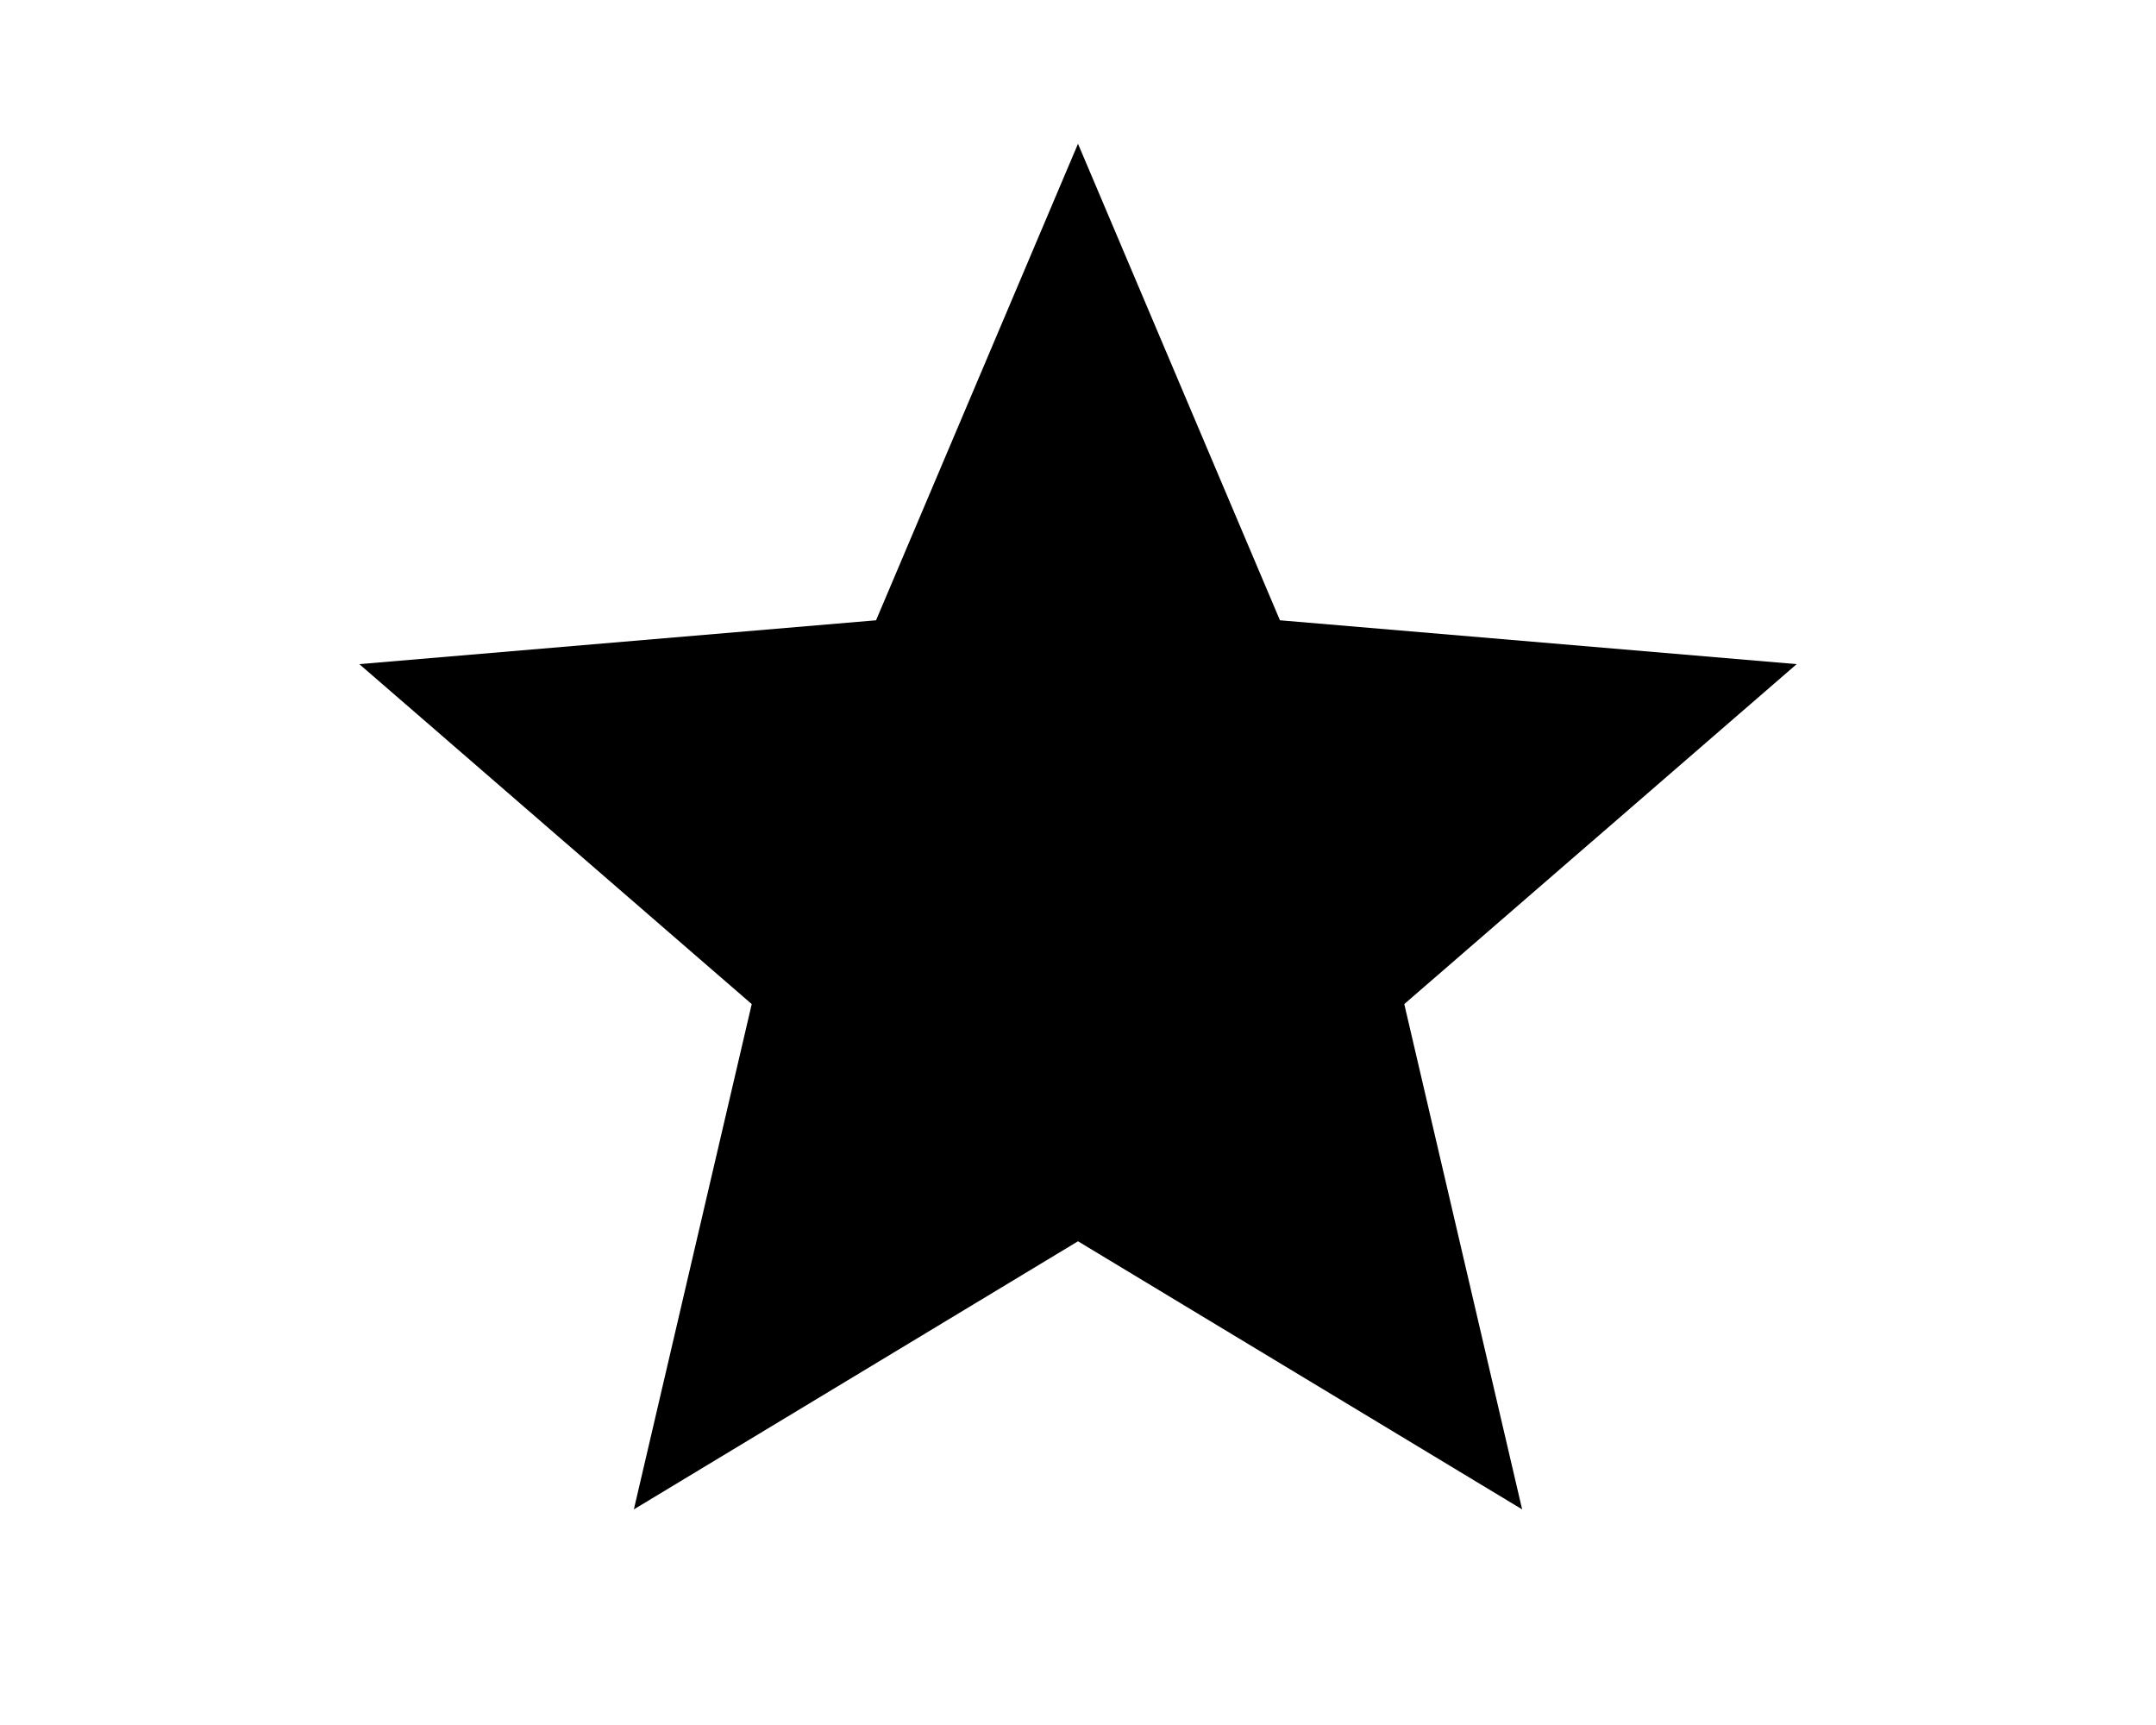
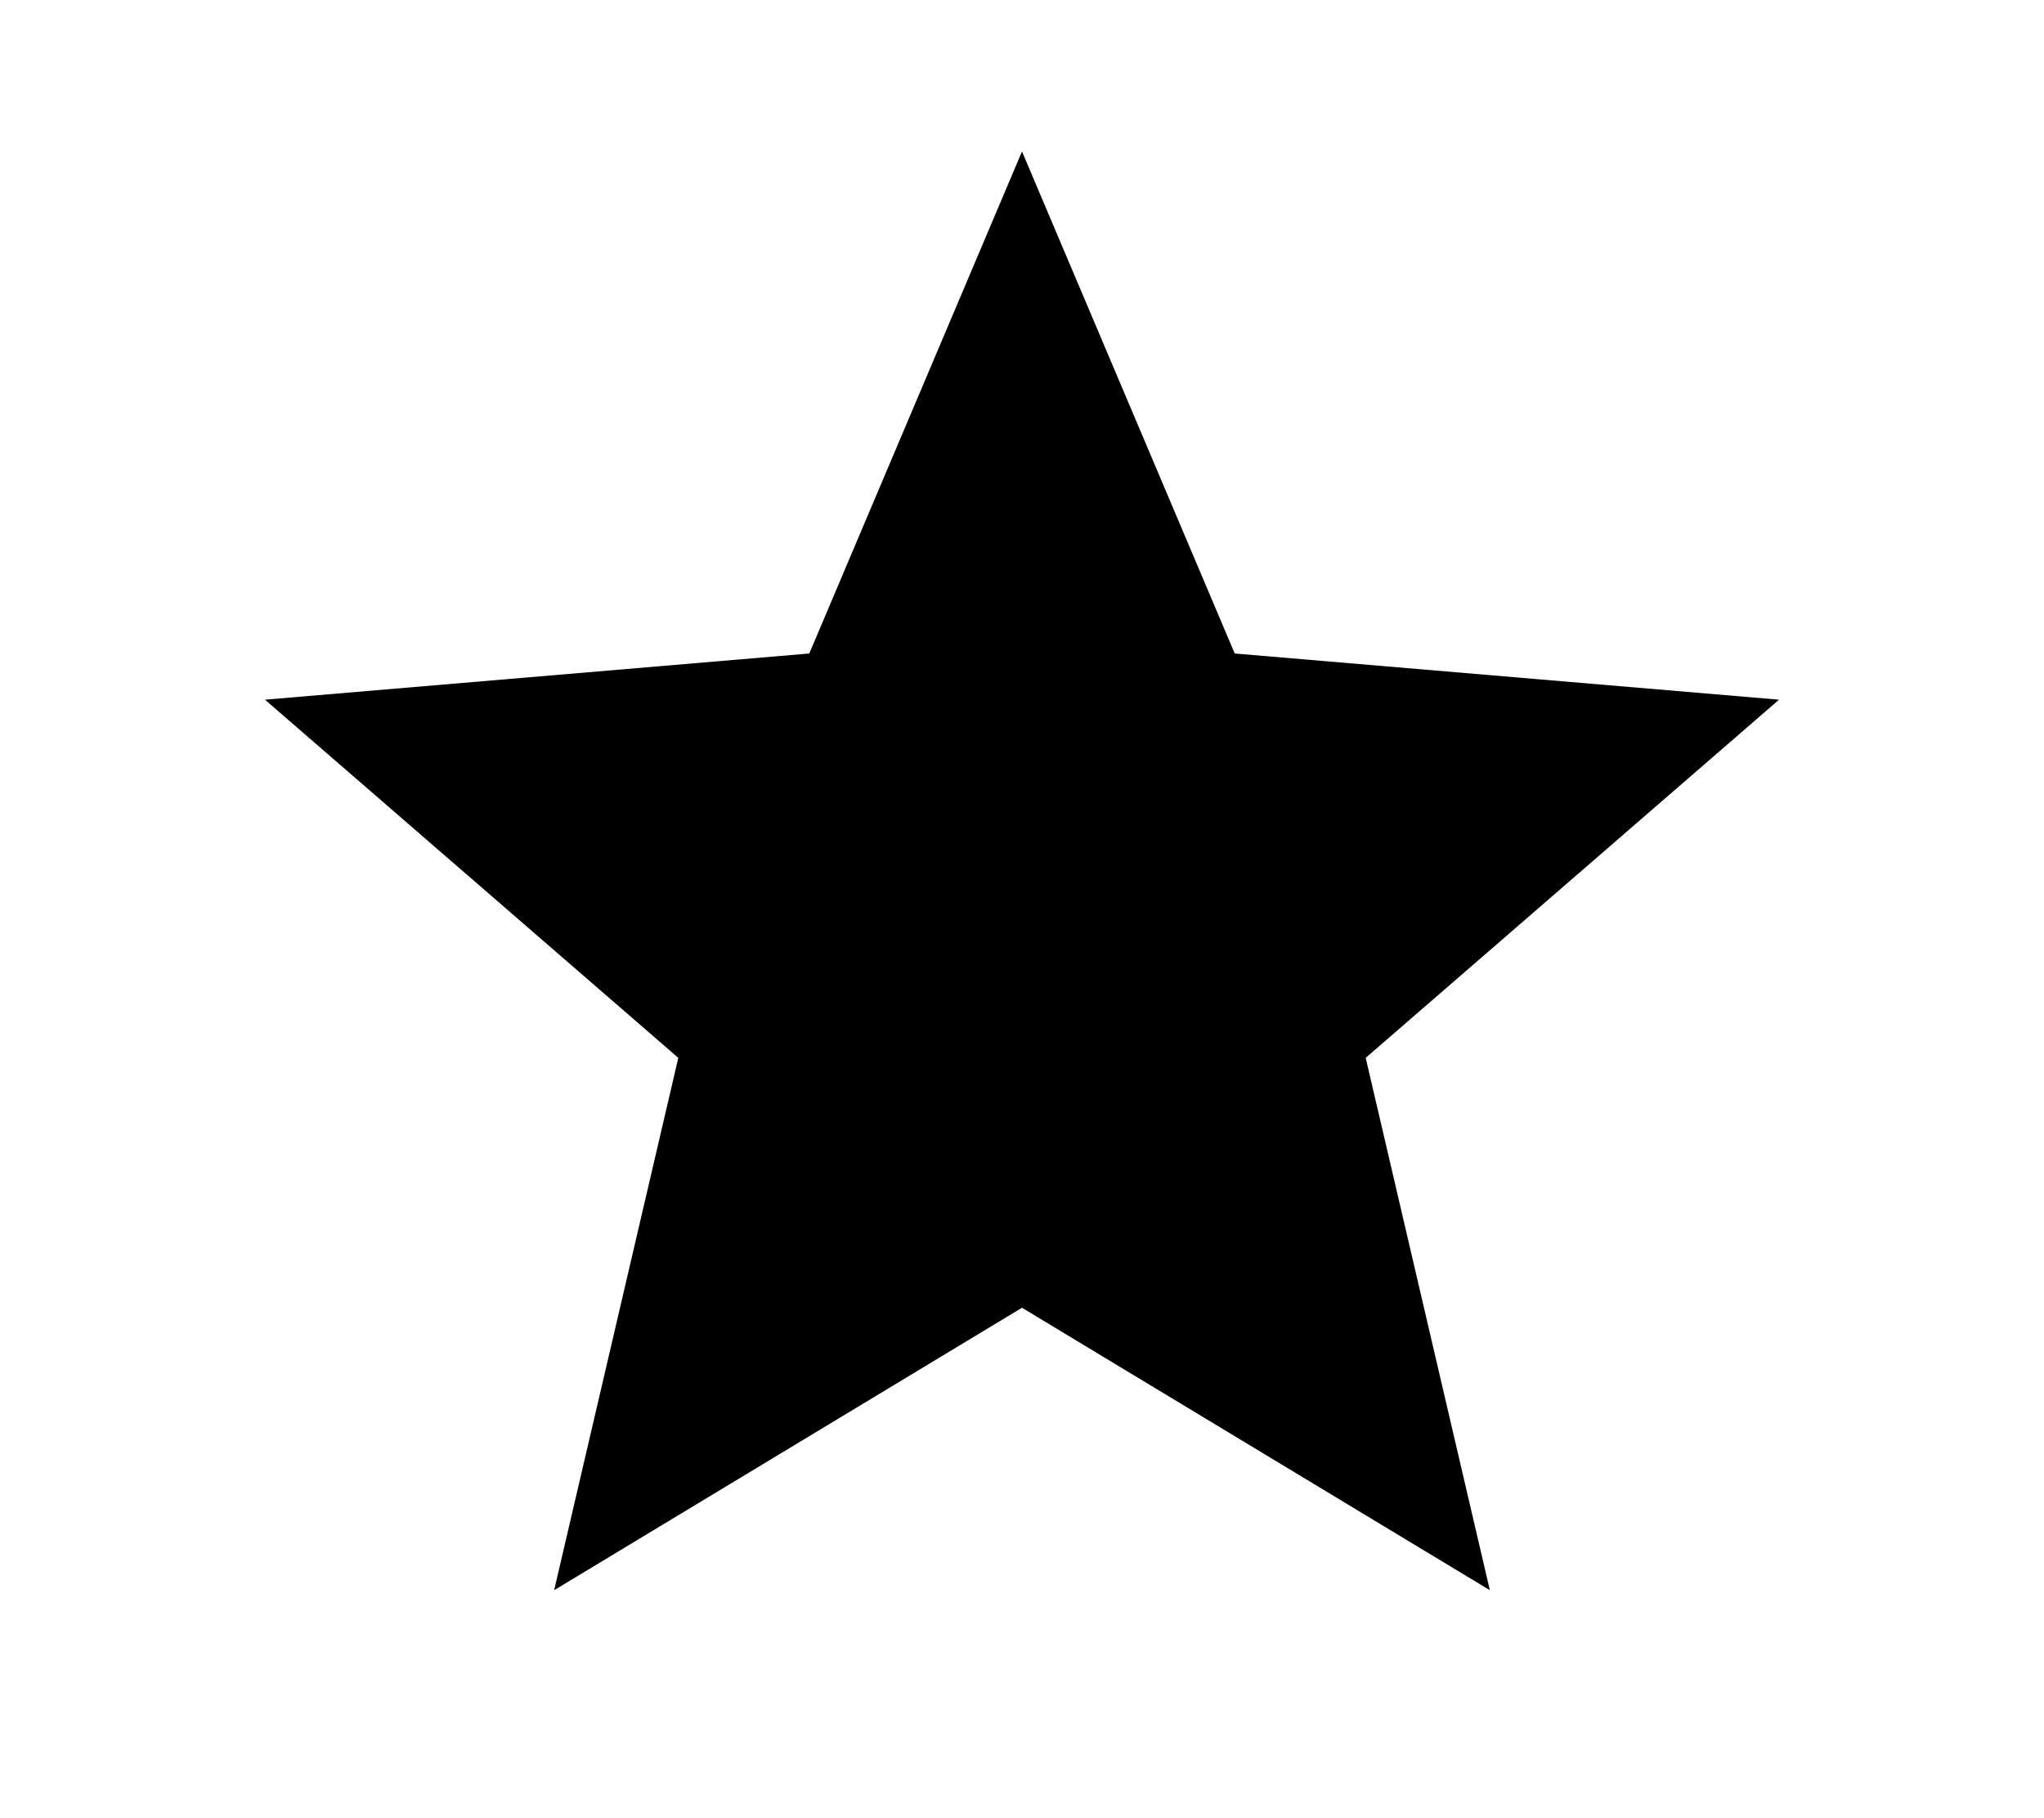
- <svg xmlns="http://www.w3.org/2000/svg" height="24px" viewBox="0 0 24 24" width="30px" fill="#000000">
+ <svg xmlns="http://www.w3.org/2000/svg" height="24px" viewBox="0 0 24 24" width="27px" fill="#000000">
  <path d="M0 0h24v24H0z" fill="none" />
  <path d="M0 0h24v24H0z" fill="none" />
  <path d="M12 17.27L18.18 21l-1.64-7.03L22 9.24l-7.19-.61L12 2 9.19 8.63 2 9.24l5.46 4.73L5.82 21z" />
</svg>
